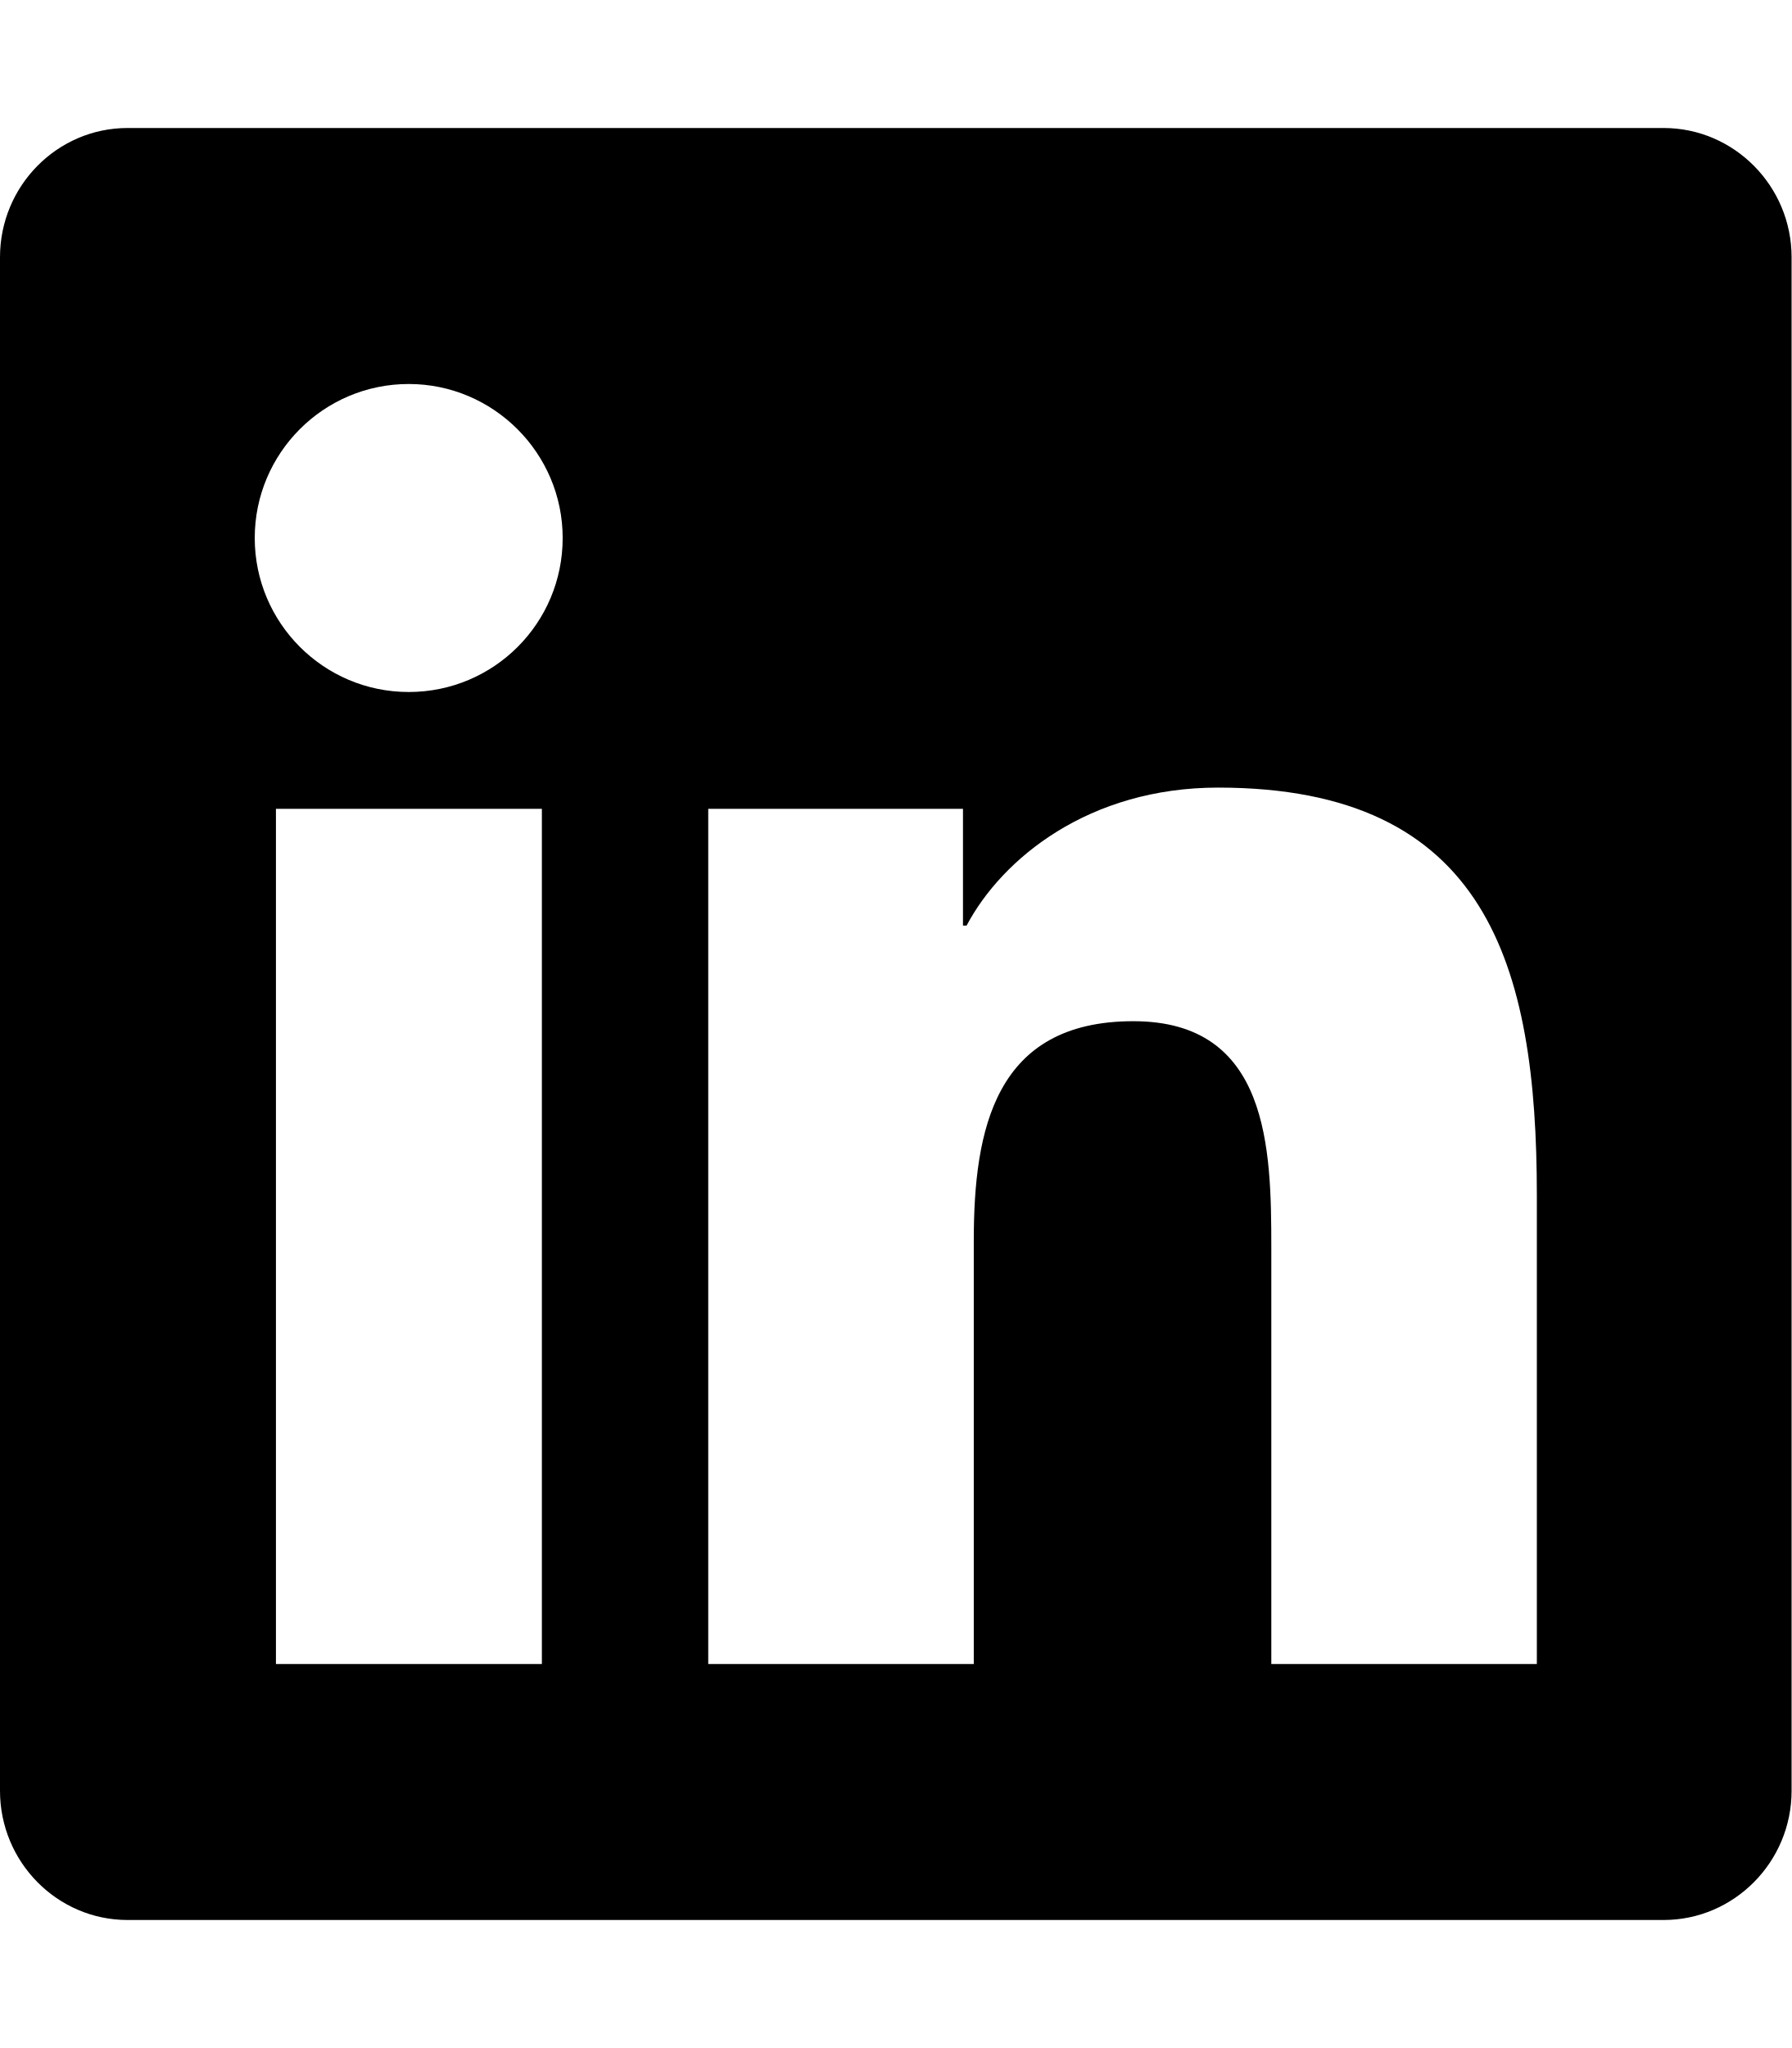
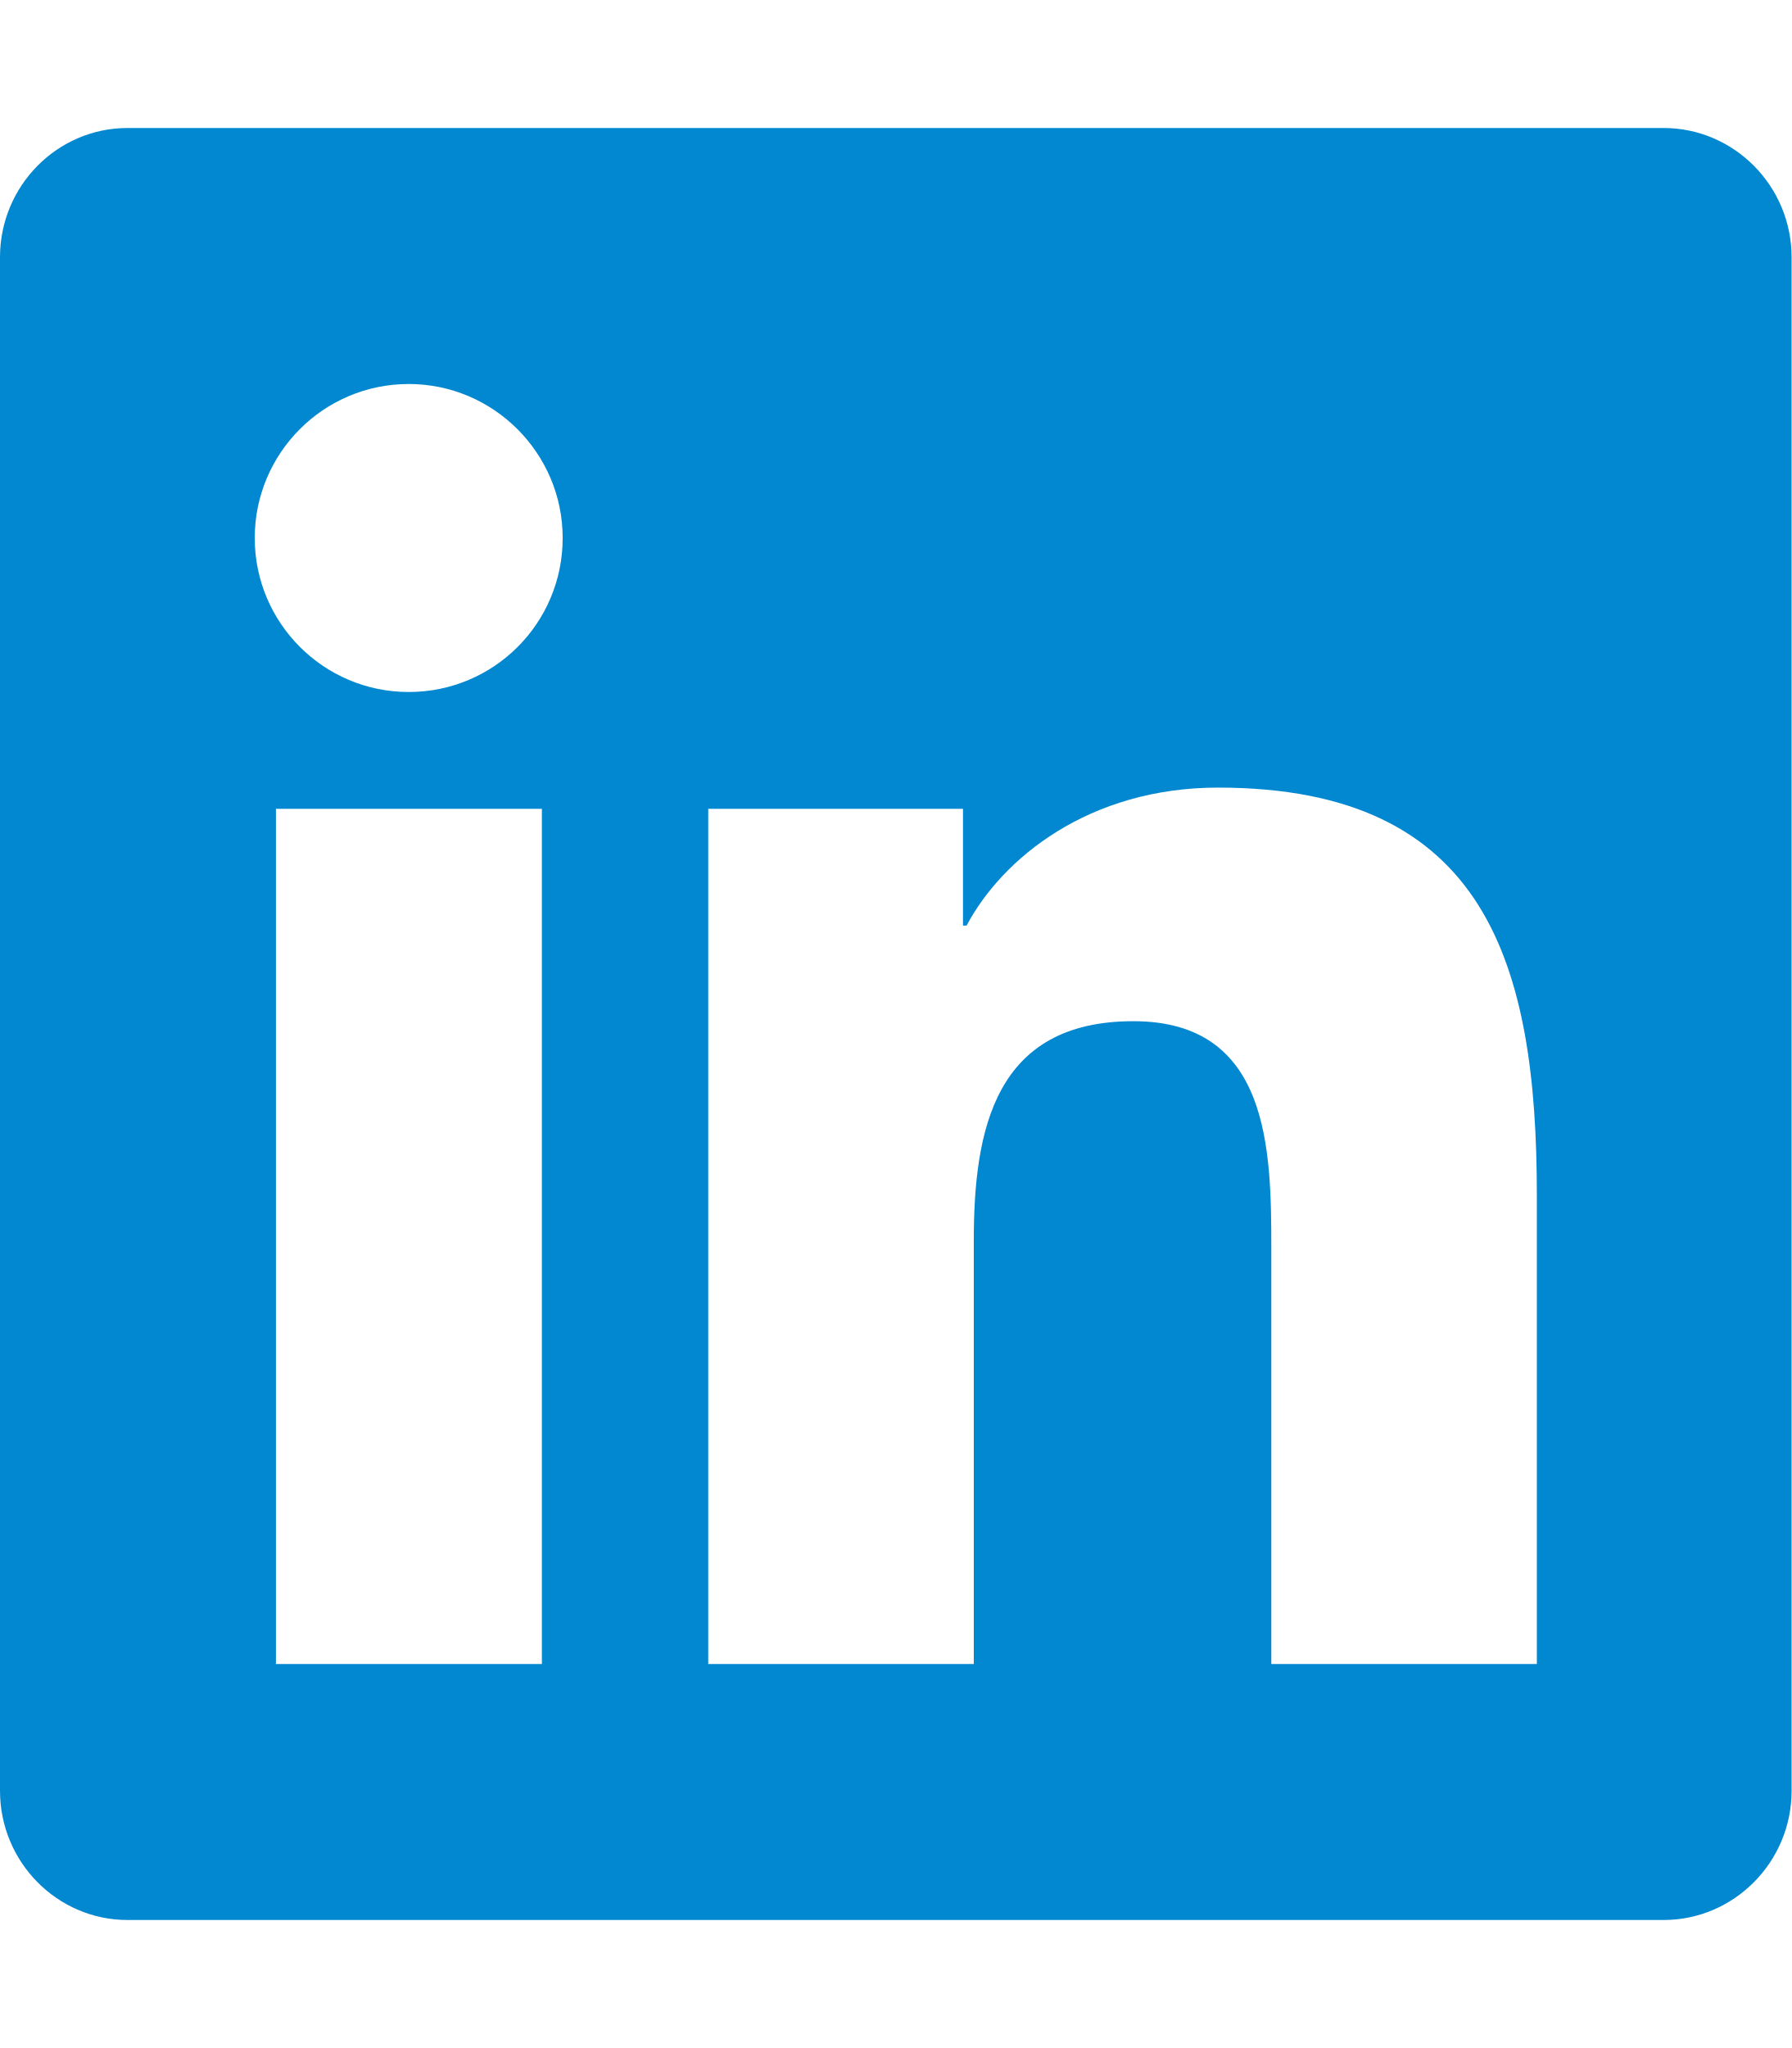
<svg xmlns="http://www.w3.org/2000/svg" viewBox="0 0 448 512">
-   <path d="M416 32H31.9C14.3 32 0 46.5 0 64.3v383.4C0 465.5 14.3 480 31.9 480H416c17.6 0 32-14.5 32-32.3V64.3c0-17.8-14.4-32.3-32-32.3zM135.4 416H69V202.2h66.5V416zm-33.2-243c-21.3 0-38.5-17.3-38.5-38.5S80.9 96 102.2 96c21.2 0 38.5 17.3 38.5 38.5 0 21.3-17.2 38.5-38.5 38.5zm282.1 243h-66.4V312c0-24.8-.5-56.7-34.5-56.7-34.6 0-39.9 27-39.9 54.9V416h-66.4V202.2h63.7v29.2h.9c8.9-16.8 30.6-34.5 62.9-34.5 67.2 0 79.7 44.3 79.7 101.9V416z" />
+   <path fill="#0288D1" d="M416 32H31.9C14.3 32 0 46.5 0 64.3v383.4C0 465.5 14.3 480 31.9 480H416c17.6 0 32-14.5 32-32.3V64.3c0-17.8-14.4-32.3-32-32.3zM135.4 416H69V202.2h66.5V416zm-33.2-243c-21.3 0-38.5-17.3-38.5-38.5S80.9 96 102.2 96c21.2 0 38.5 17.3 38.5 38.5 0 21.3-17.2 38.5-38.5 38.5zm282.1 243h-66.4V312c0-24.8-.5-56.7-34.5-56.7-34.6 0-39.9 27-39.9 54.9V416h-66.4V202.2h63.7v29.2h.9c8.9-16.8 30.6-34.5 62.9-34.5 67.2 0 79.7 44.3 79.7 101.9V416z" />
</svg>
